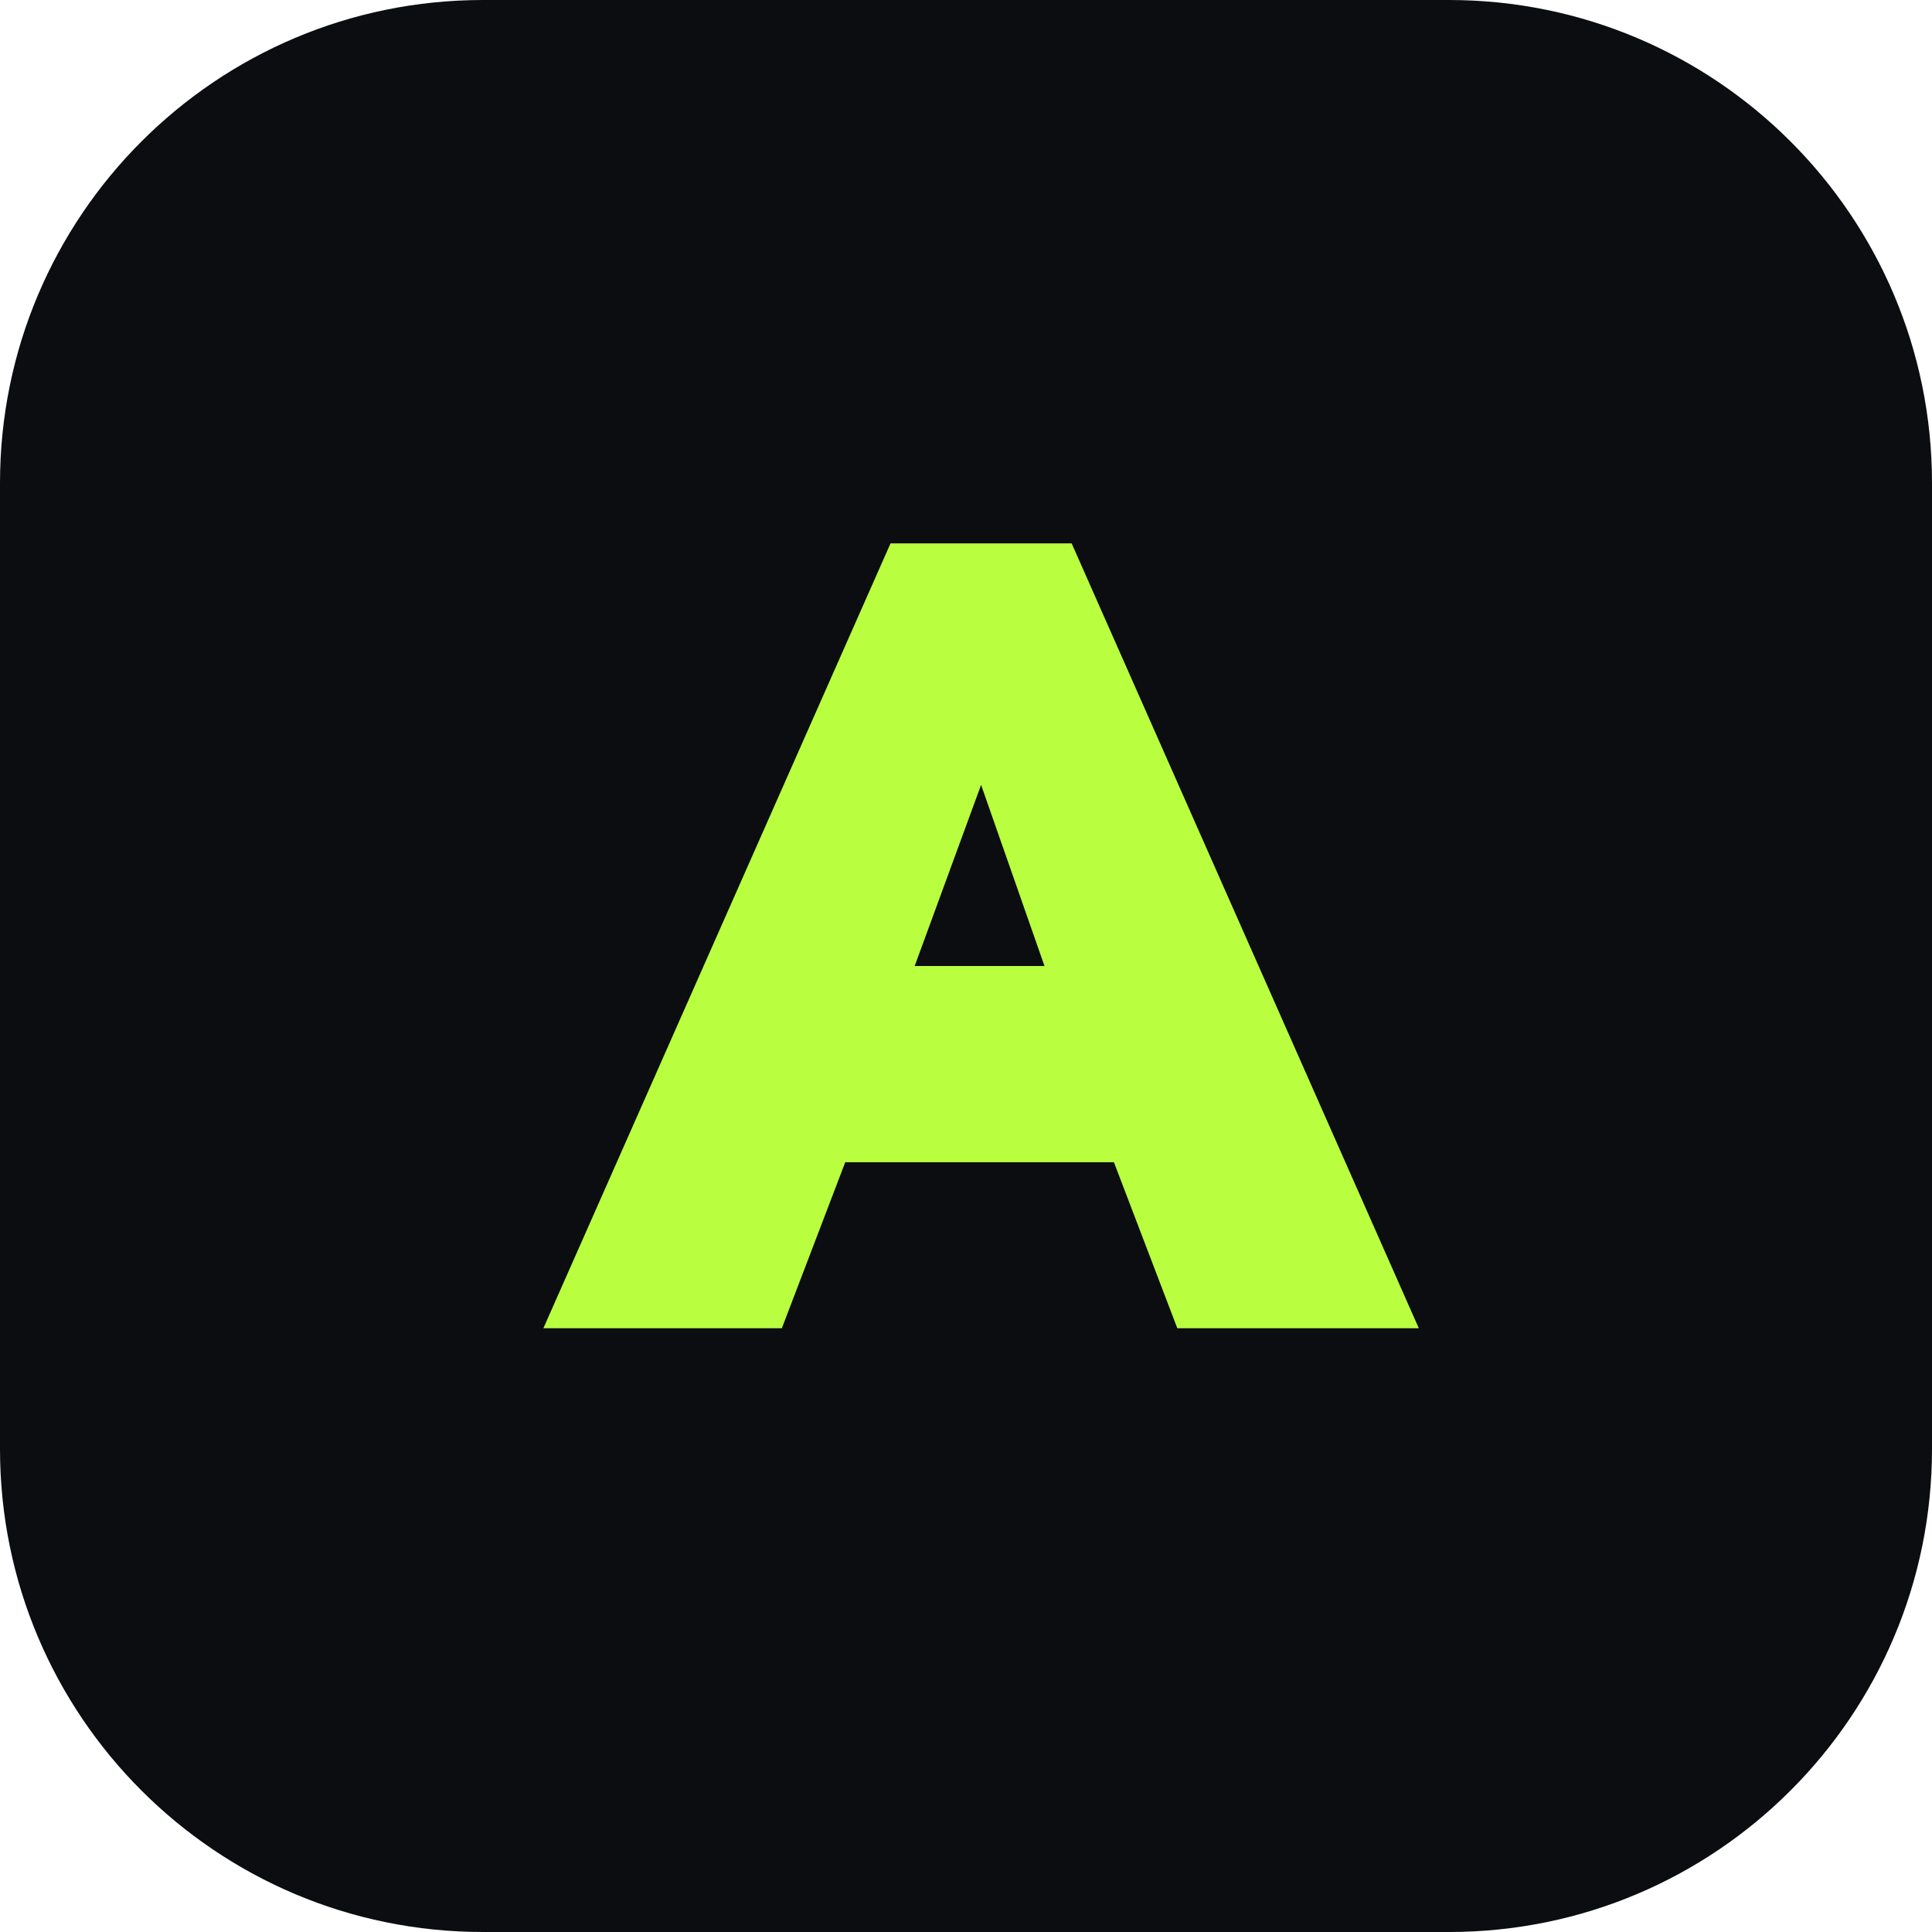
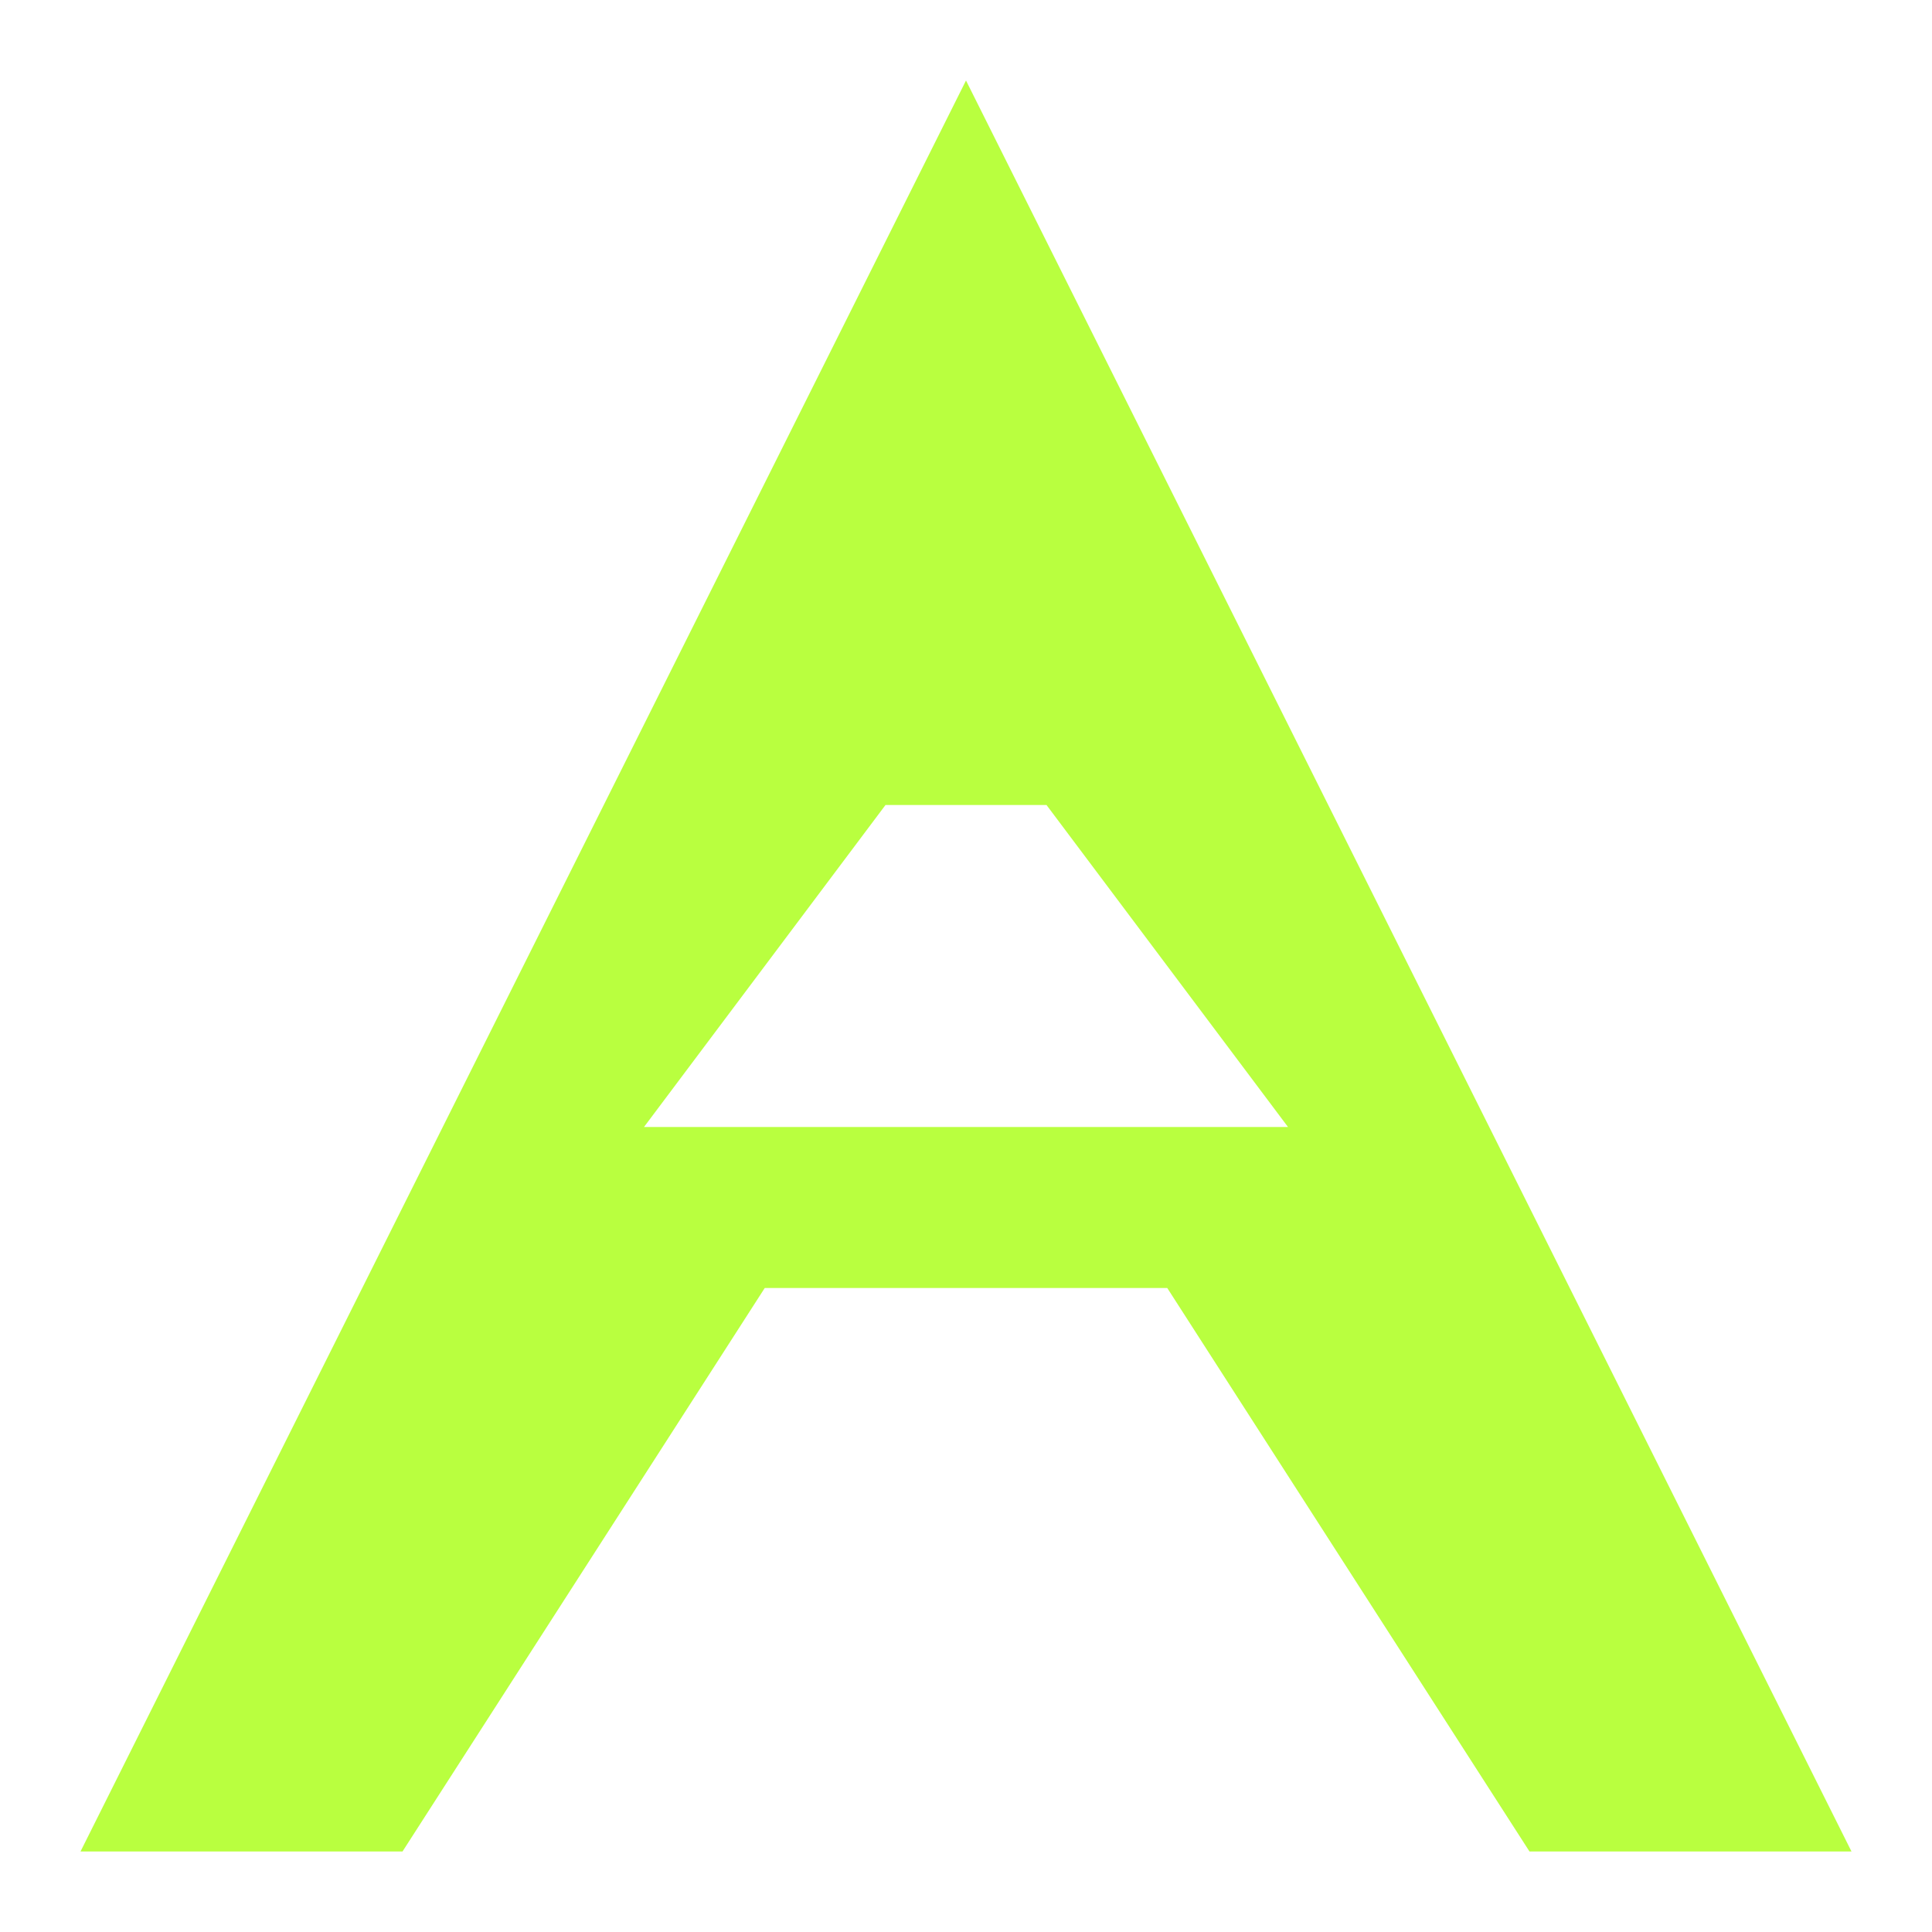
- <svg xmlns="http://www.w3.org/2000/svg" viewBox="0 0 64 64">
-   <rect width="64" height="64" rx="16" fill="#0b0d10" />
-   <path d="M18 44 29.5 18h6L47 44h-8l-2.1-5.5H28L25.9 44h-7.9Zm12.3-12h4.3l-2.1-6-2.2 6Z" fill="#b9ff3f" />
+ <svg xmlns="http://www.w3.org/2000/svg" viewBox="0 0 24 24">
+   <style>path{fill:#b9ff3f}@media(prefers-color-scheme:light){path{fill:#0b0d10}}</style>
+   <path fill-rule="evenodd" d="M12 1 23 23H1Zm-1 9h2L16 14H8Zm-1.5 6h5L19 23H5Z" />
</svg>
